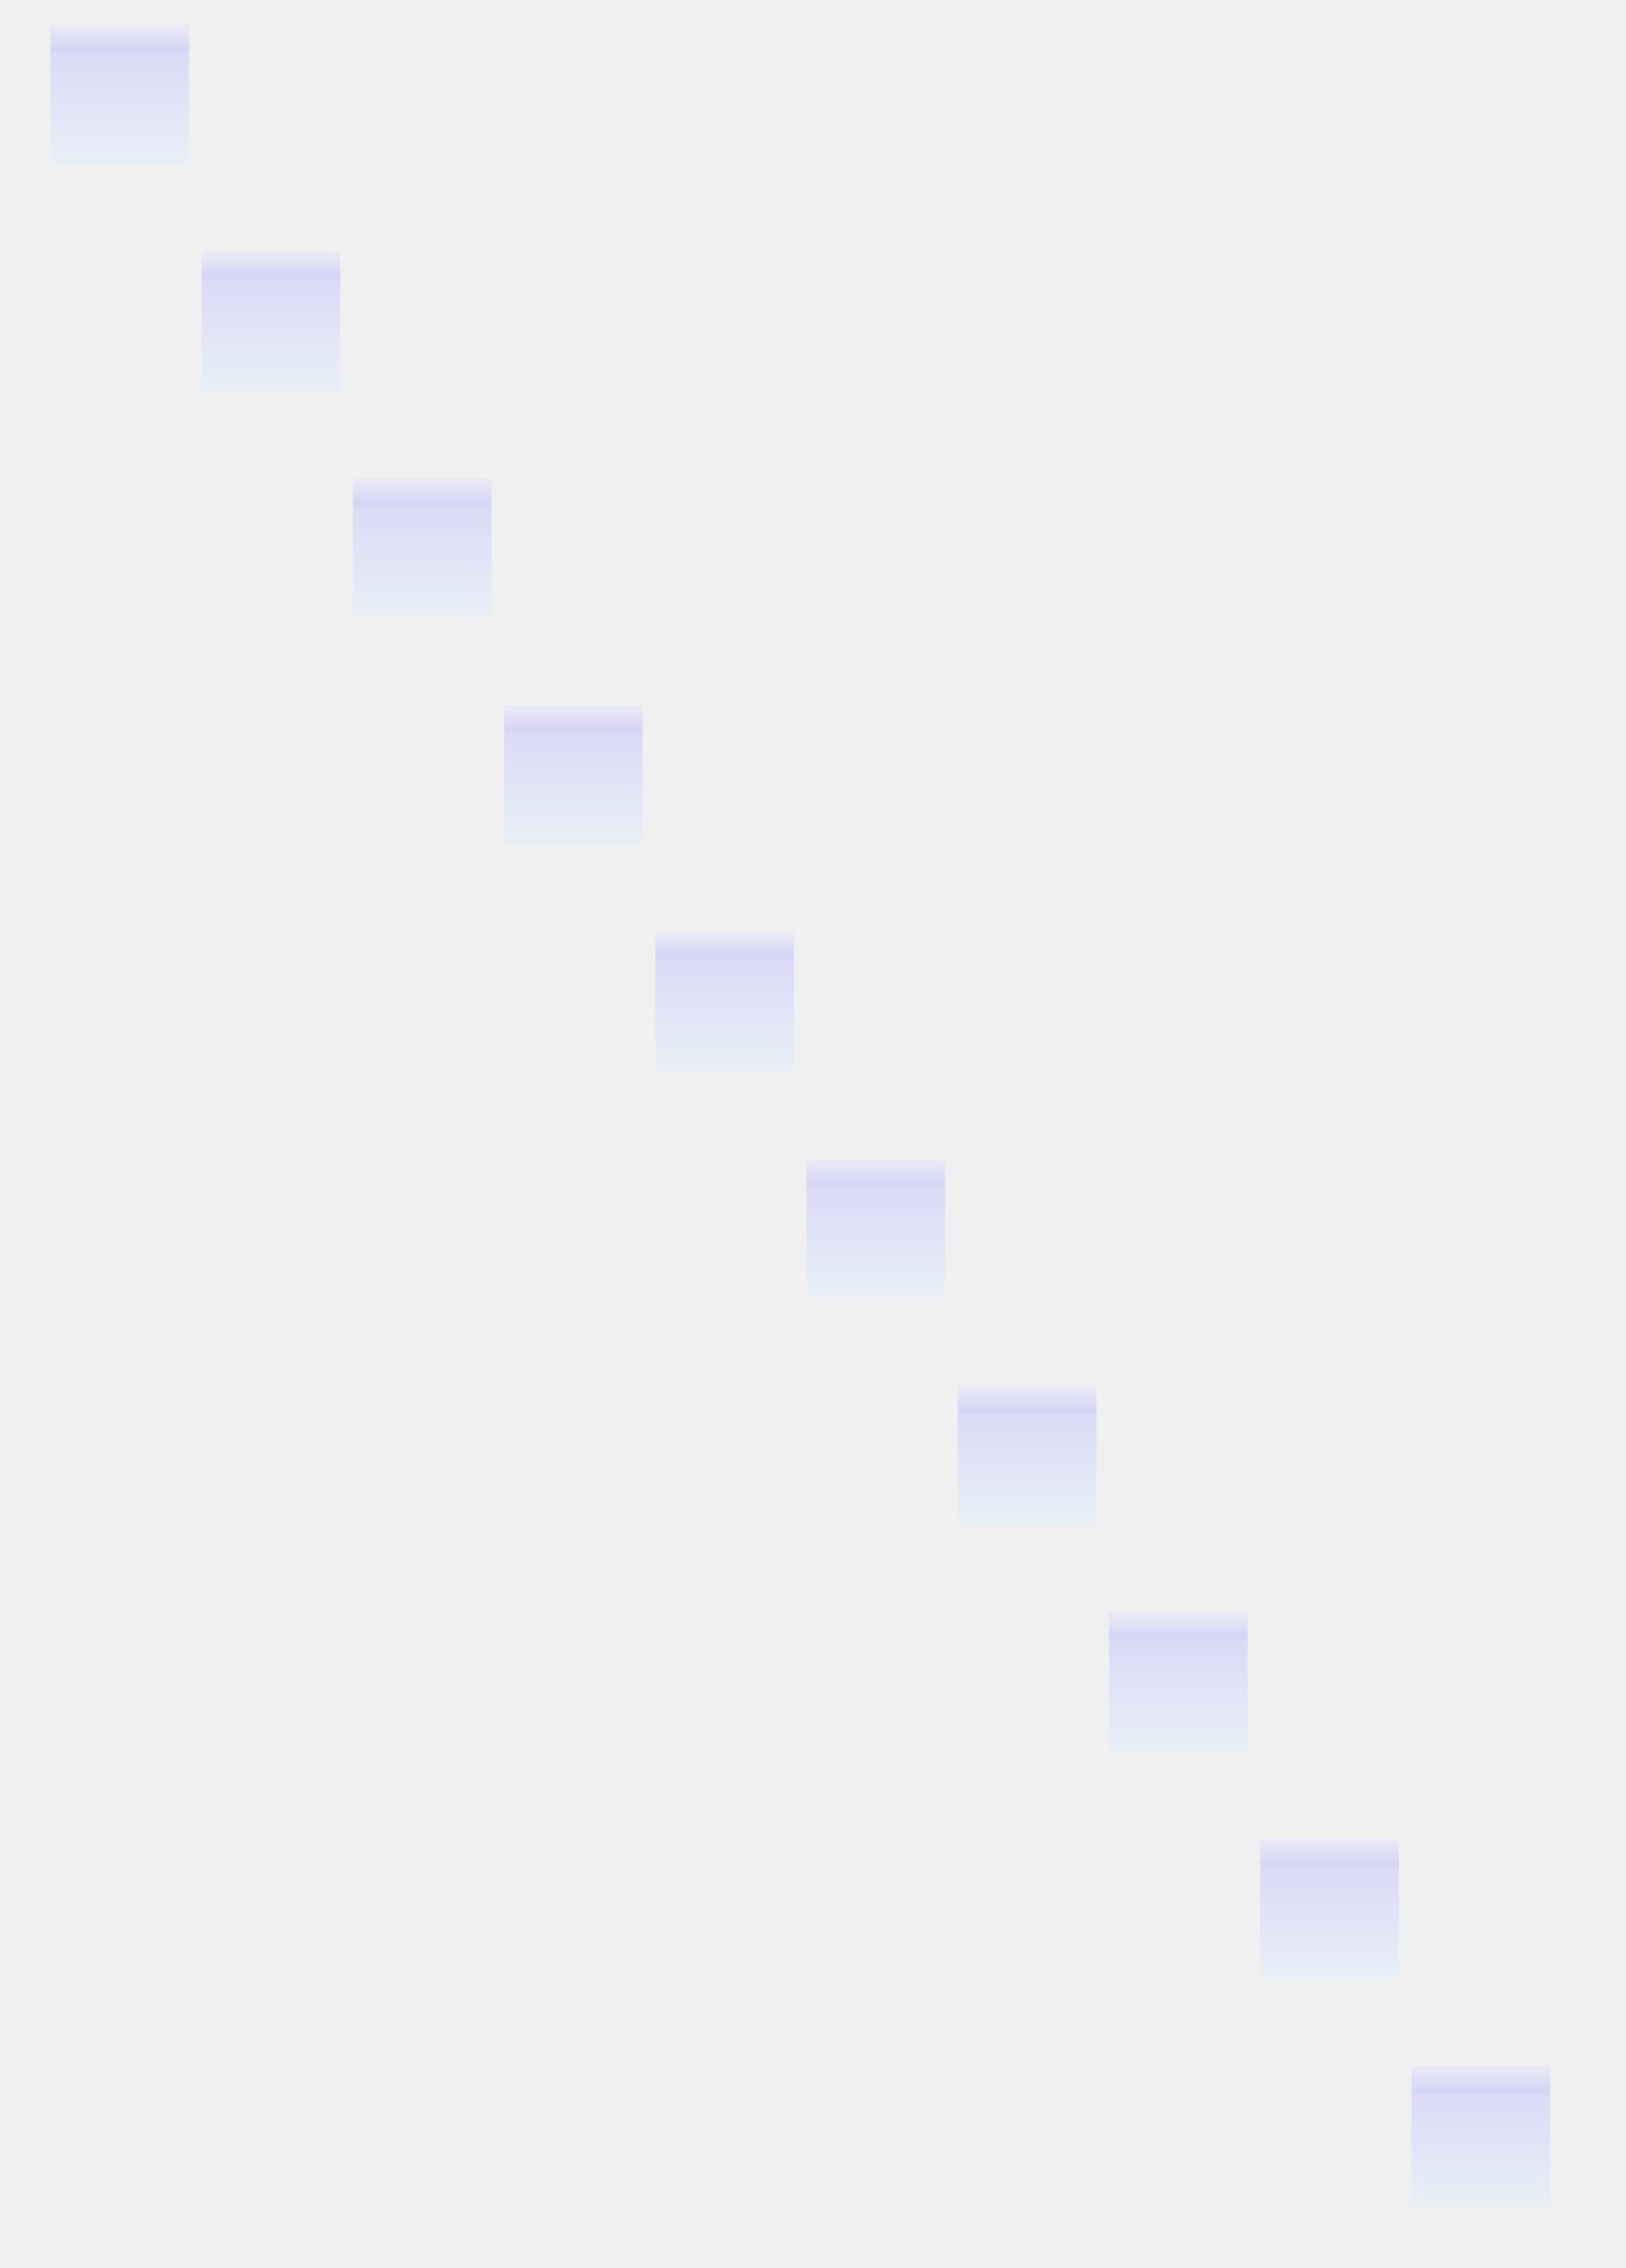
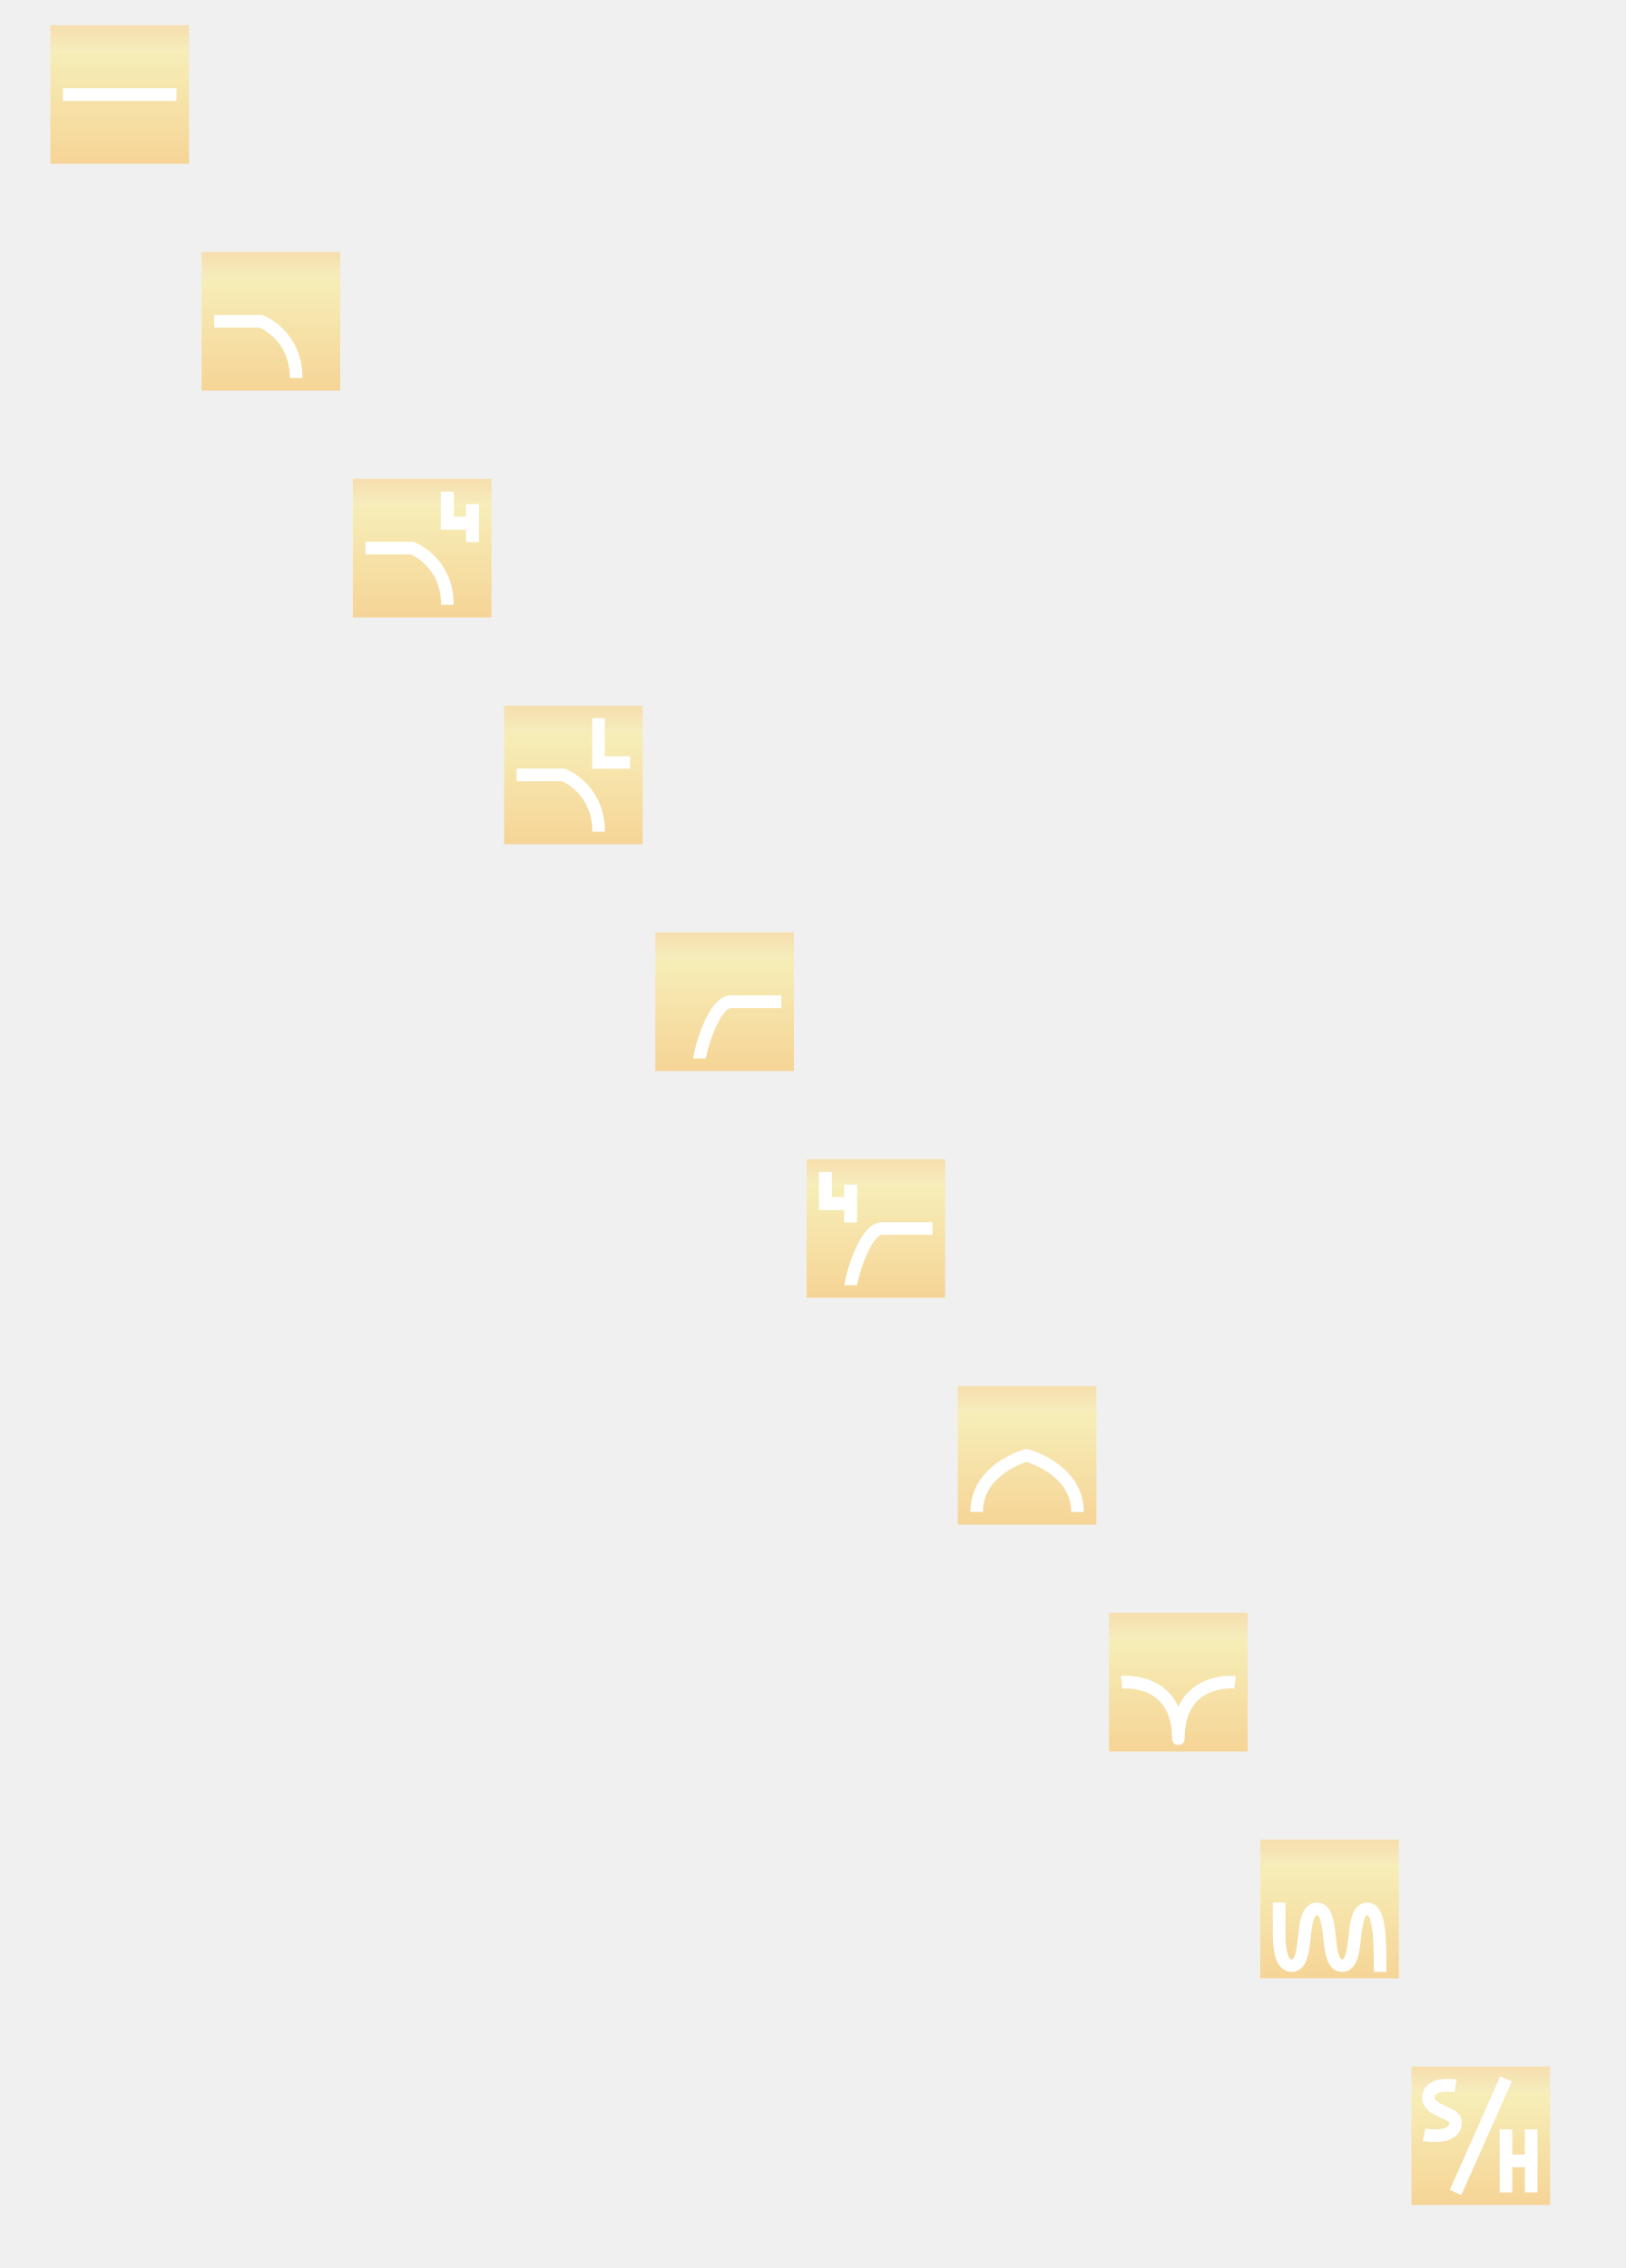
<svg xmlns="http://www.w3.org/2000/svg" width="129px" height="180px" viewBox="0 0 129 180" version="1.1">
  <defs>
    <linearGradient x1="50%" y1="2.357%" x2="50%" y2="100%" id="linearGradient-2">
-       <stop offset="0" stop-color="#DDDDFF" stop-opacity="0.4" />
-       <stop offset="0.163" stop-color="#AAAAFF" stop-opacity="0.4" />
-       <stop offset="0.188" stop-color="#BBBBFF" stop-opacity="0.4" />
-       <stop offset="1" stop-color="#DDEEFF" stop-opacity="0.4" />
+       <stop stop-color="#FFC74E" stop-opacity="0.4" offset="0%" />
+       <stop stop-color="#FFE76E" stop-opacity="0.4" offset="16.311%" />
+       <stop stop-color="#FFEA60" stop-opacity="0.4" offset="18.798%" />
+       <stop stop-color="#FFAA10" stop-opacity="0.4" offset="100%" />
    </linearGradient>
  </defs>
  <g id="bmp00108" stroke="none" stroke-width="1" fill="none" fill-rule="evenodd">
    <rect id="Rectangle" fill="url(#linearGradient-2)" x="4" y="2" width="11" height="11" />
    <rect id="Rectangle" fill="url(#linearGradient-2)" x="112" y="164" width="11" height="11" />
    <rect id="Rectangle" fill="url(#linearGradient-2)" x="64" y="92" width="11" height="11" />
    <rect id="Rectangle" fill="url(#linearGradient-2)" x="52" y="74" width="11" height="11" />
    <rect id="Rectangle" fill="url(#linearGradient-2)" x="40" y="56" width="11" height="11" />
    <rect id="Rectangle" fill="url(#linearGradient-2)" x="28" y="38" width="11" height="11" />
    <rect id="Rectangle" fill="url(#linearGradient-2)" x="16" y="20" width="11" height="11" />
    <rect id="Rectangle" fill="url(#linearGradient-2)" x="100" y="146" width="11" height="11" />
    <rect id="Rectangle" fill="url(#linearGradient-2)" x="88" y="128" width="11" height="11" />
    <rect id="Rectangle" fill="url(#linearGradient-2)" x="76" y="110" width="11" height="11" />
+     <polygon id="Fill-3" fill="#FFFFFF" points="5 8 14 8 14 7 5 7" />
+     <path d="M17.001,25.5 L20.715,25.5 C20.715,25.5 23.501,26.564 23.501,30" id="Stroke-4" stroke="#FFFFFF" stroke-linejoin="round" />
+     <path d="M29.001,43.5 L32.715,43.5 C32.715,43.5 35.501,44.564 35.501,48" id="Stroke-5" stroke="#FFFFFF" stroke-linejoin="round" />
+     <polygon id="Fill-21" fill="#FFFFFF" points="34.98 39.019 36.01 39.019 36.01 41.005 36.98 41.005 36.98 40.019 38.01 40.019 38.01 43.02 36.98 43.02 36.98 42.034 34.994 42.034 34.994 42.02 34.98 42.02" />
+     <path d="M41.001,61.5 L44.715,61.5 C44.715,61.5 47.501,62.564 47.501,66" id="Stroke-6" stroke="#FFFFFF" stroke-linejoin="round" />
+     <polygon id="Fill-23" fill="#FFFFFF" points="46.998 60.021 47.001 60.021 47.001 57 47.992 57 47.992 60.021 50.001 60.021 50.001 61.011 47.992 61.011 47.992 61.015 47.001 61.015 47.001 61.011 46.998 61.011" />
+     <path d="M55.512,79.5 L59.512,79.5 C60.922,79.5 62,83.561 62,84" id="Stroke-6" stroke="#FFFFFF" stroke-linejoin="round" transform="translate(58.7561, 81.75) scale(-1, 1) translate(-58.7561, -81.75) " />
+     <path d="M67.512,97.5 L71.512,97.5 C72.922,97.5 74,101.561 74,102" id="Stroke-6" stroke="#FFFFFF" stroke-linejoin="round" transform="translate(70.7561, 99.75) scale(-1, 1) translate(-70.7561, -99.75) " />
+     <polygon id="Fill-22" fill="#FFFFFF" points="64.98 93.019 66.01 93.019 66.01 95.005 66.98 95.005 66.98 94.019 68.01 94.019 68.01 97.02 66.98 97.02 66.98 96.034 64.994 96.034 64.994 96.02 64.98 96.02" />
+     <path d="M77.5,119.992 C77.5,116.562 81.452,115.5 81.452,115.5 L81.459,115.5 C81.459,115.5 85.5,116.571 85.5,120" id="Stroke-10" stroke="#FFFFFF" stroke-linejoin="round" />
+     <path d="M89,133.513 C89,133.513 93.505,133.03 93.505,138 L93.502,138 C93.502,133.03 98,133.513 98,133.513" id="Stroke-9" stroke="#FFFFFF" stroke-linejoin="round" />
+     <path d="M115.497,165.551 C115.497,165.551 113.345,165.169 113.346,166.5 C113.348,167.558 115.502,167.632 115.5,168.425 C115.497,169.918 113,169.42 113,169.42" id="Stroke-19" stroke="#FFFFFF" stroke-linejoin="round" />
+     <path d="M115.5,174 L119.5,165" id="Stroke-20" stroke="#FFFFFF" stroke-linejoin="round" />
+     <path d="M101.5,151 C101.5,151.581 101.5,152.415 101.5,153.502 C101.508,155.167 101.842,156 102.5,156 C104,156 103,151.5 104.5,151.5 C106,151.5 104.997,156 106.5,156 C108.003,156 107,151.5 108.5,151.5 C109.513,151.5 109.513,154 109.513,156.5" id="Stroke-11" stroke="#FFFFFF" />
+     <polygon id="Path" fill="#FFFFFF" points="120 171 121 171 121 169 122 169 122 174 121 174 121 172 120 172 120 174 119 174 119 169 120 169" />
  </g>
</svg>
